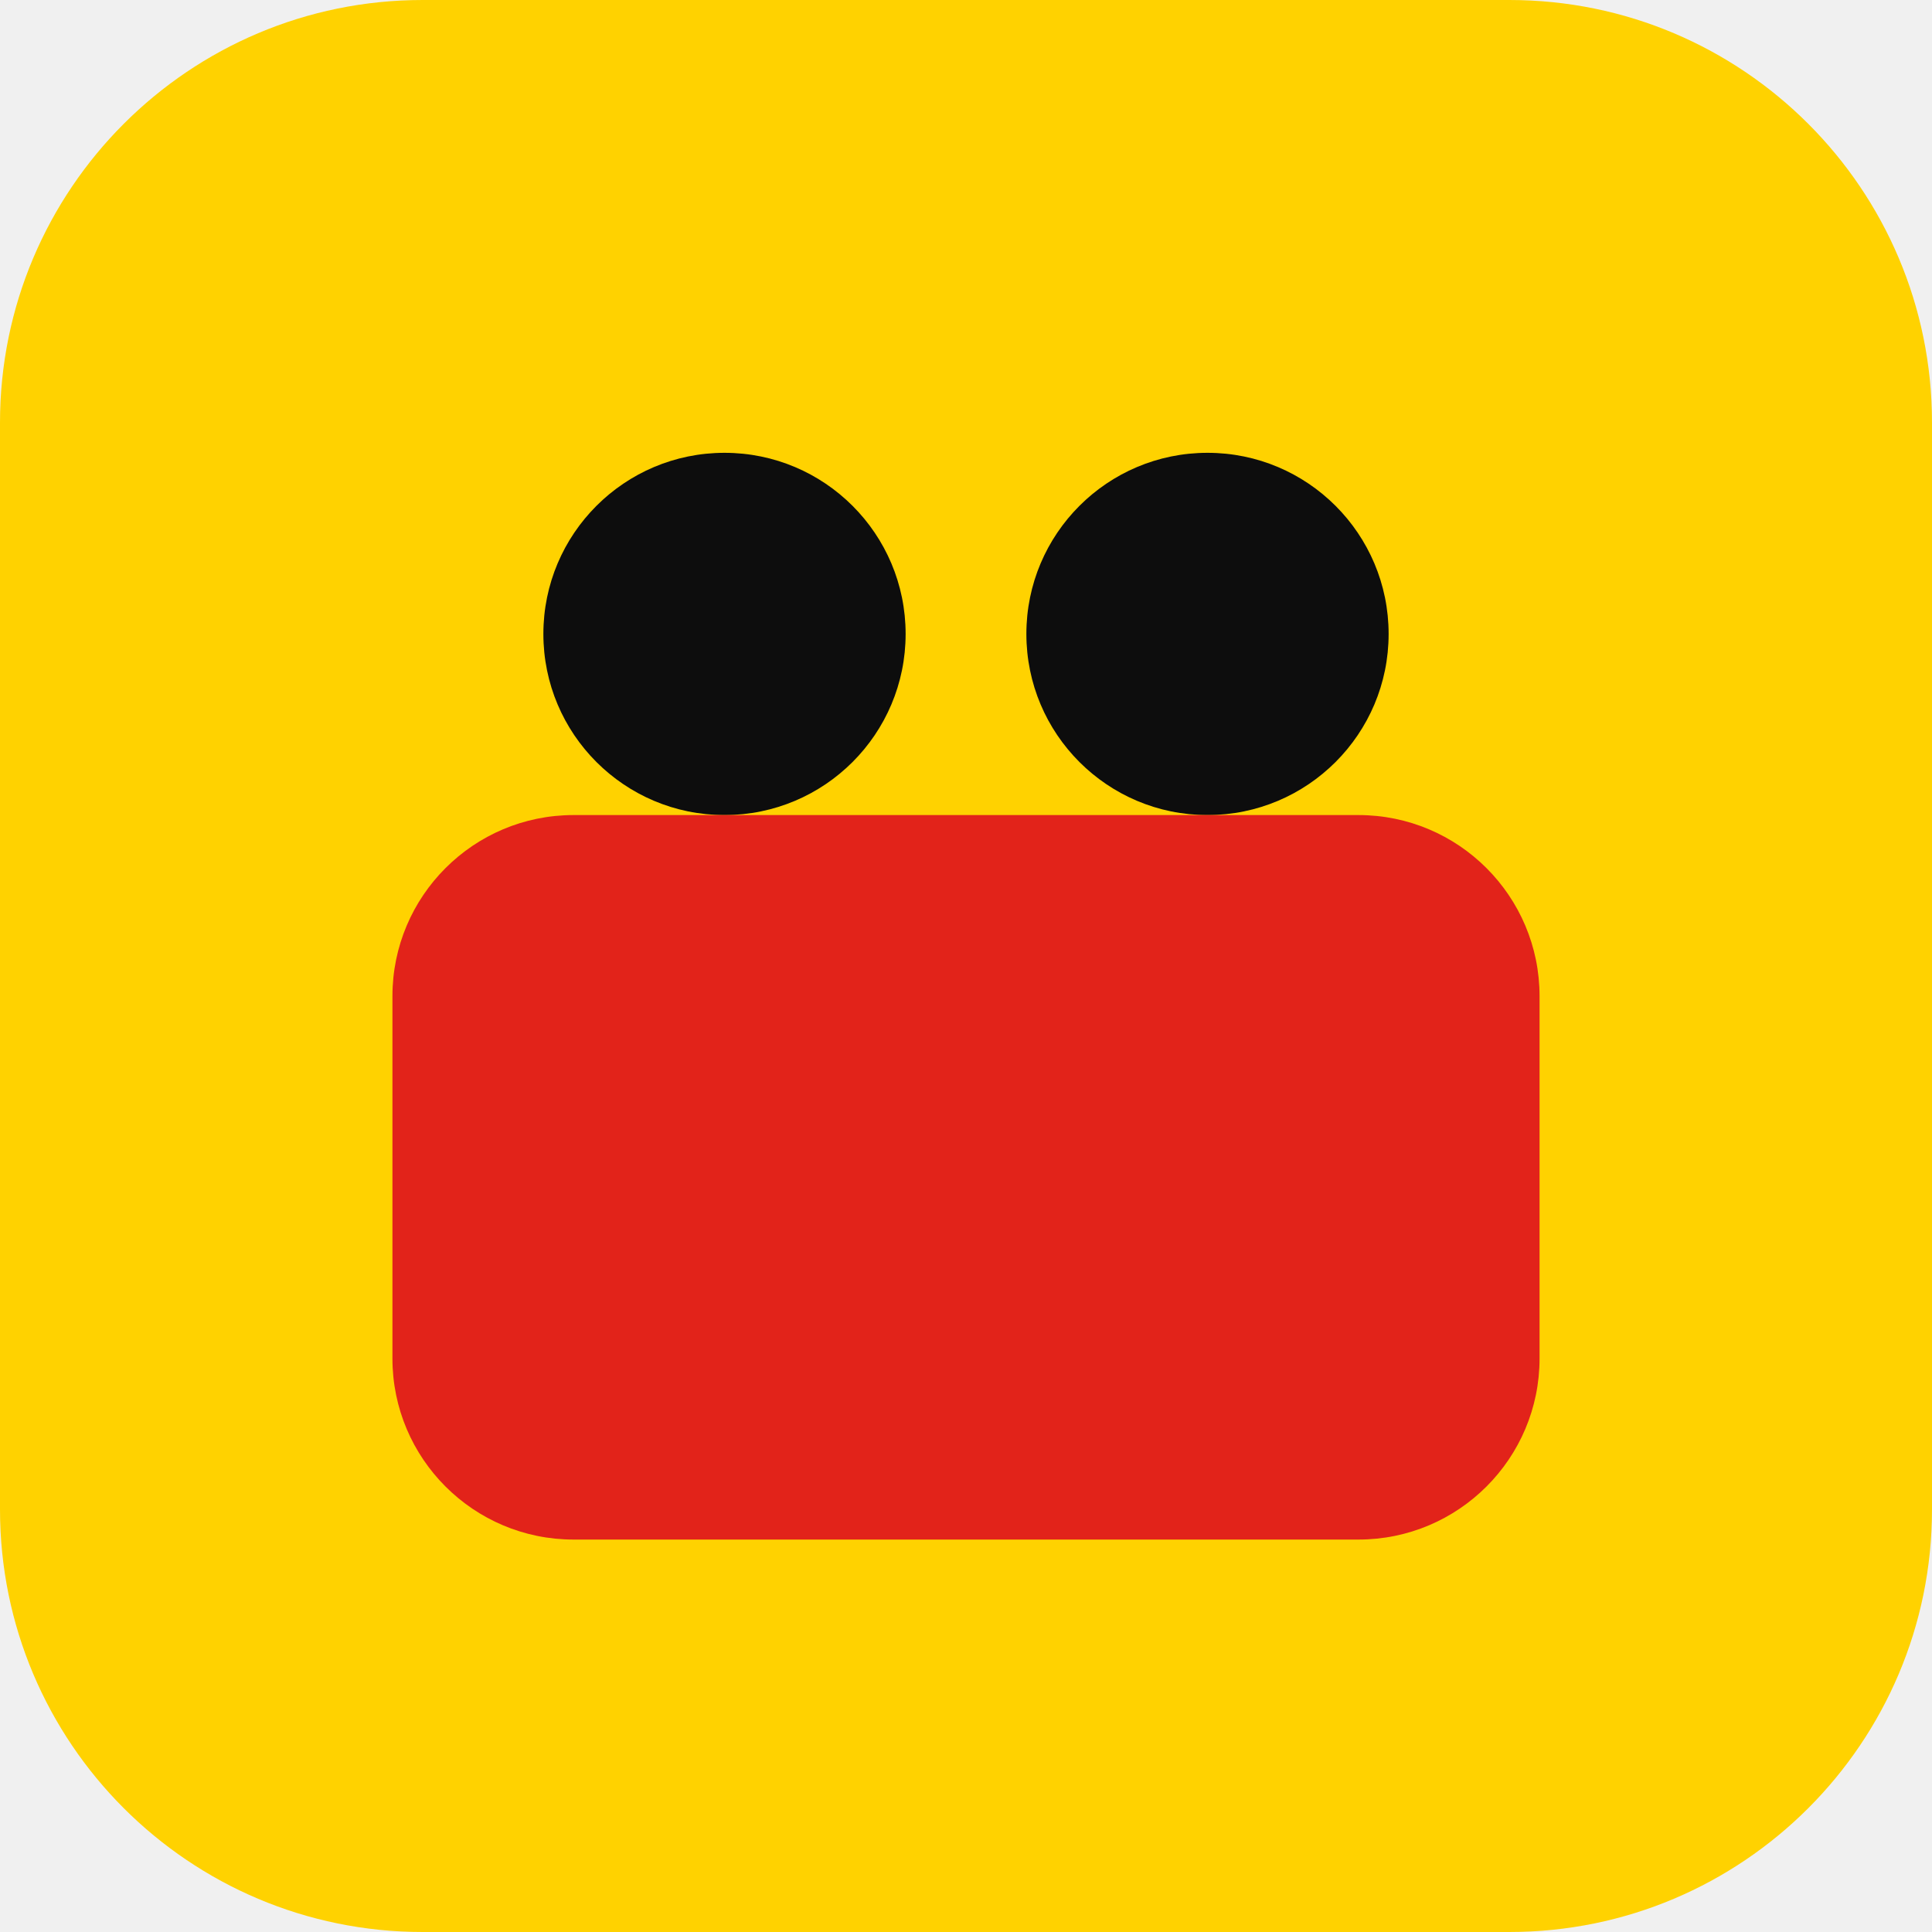
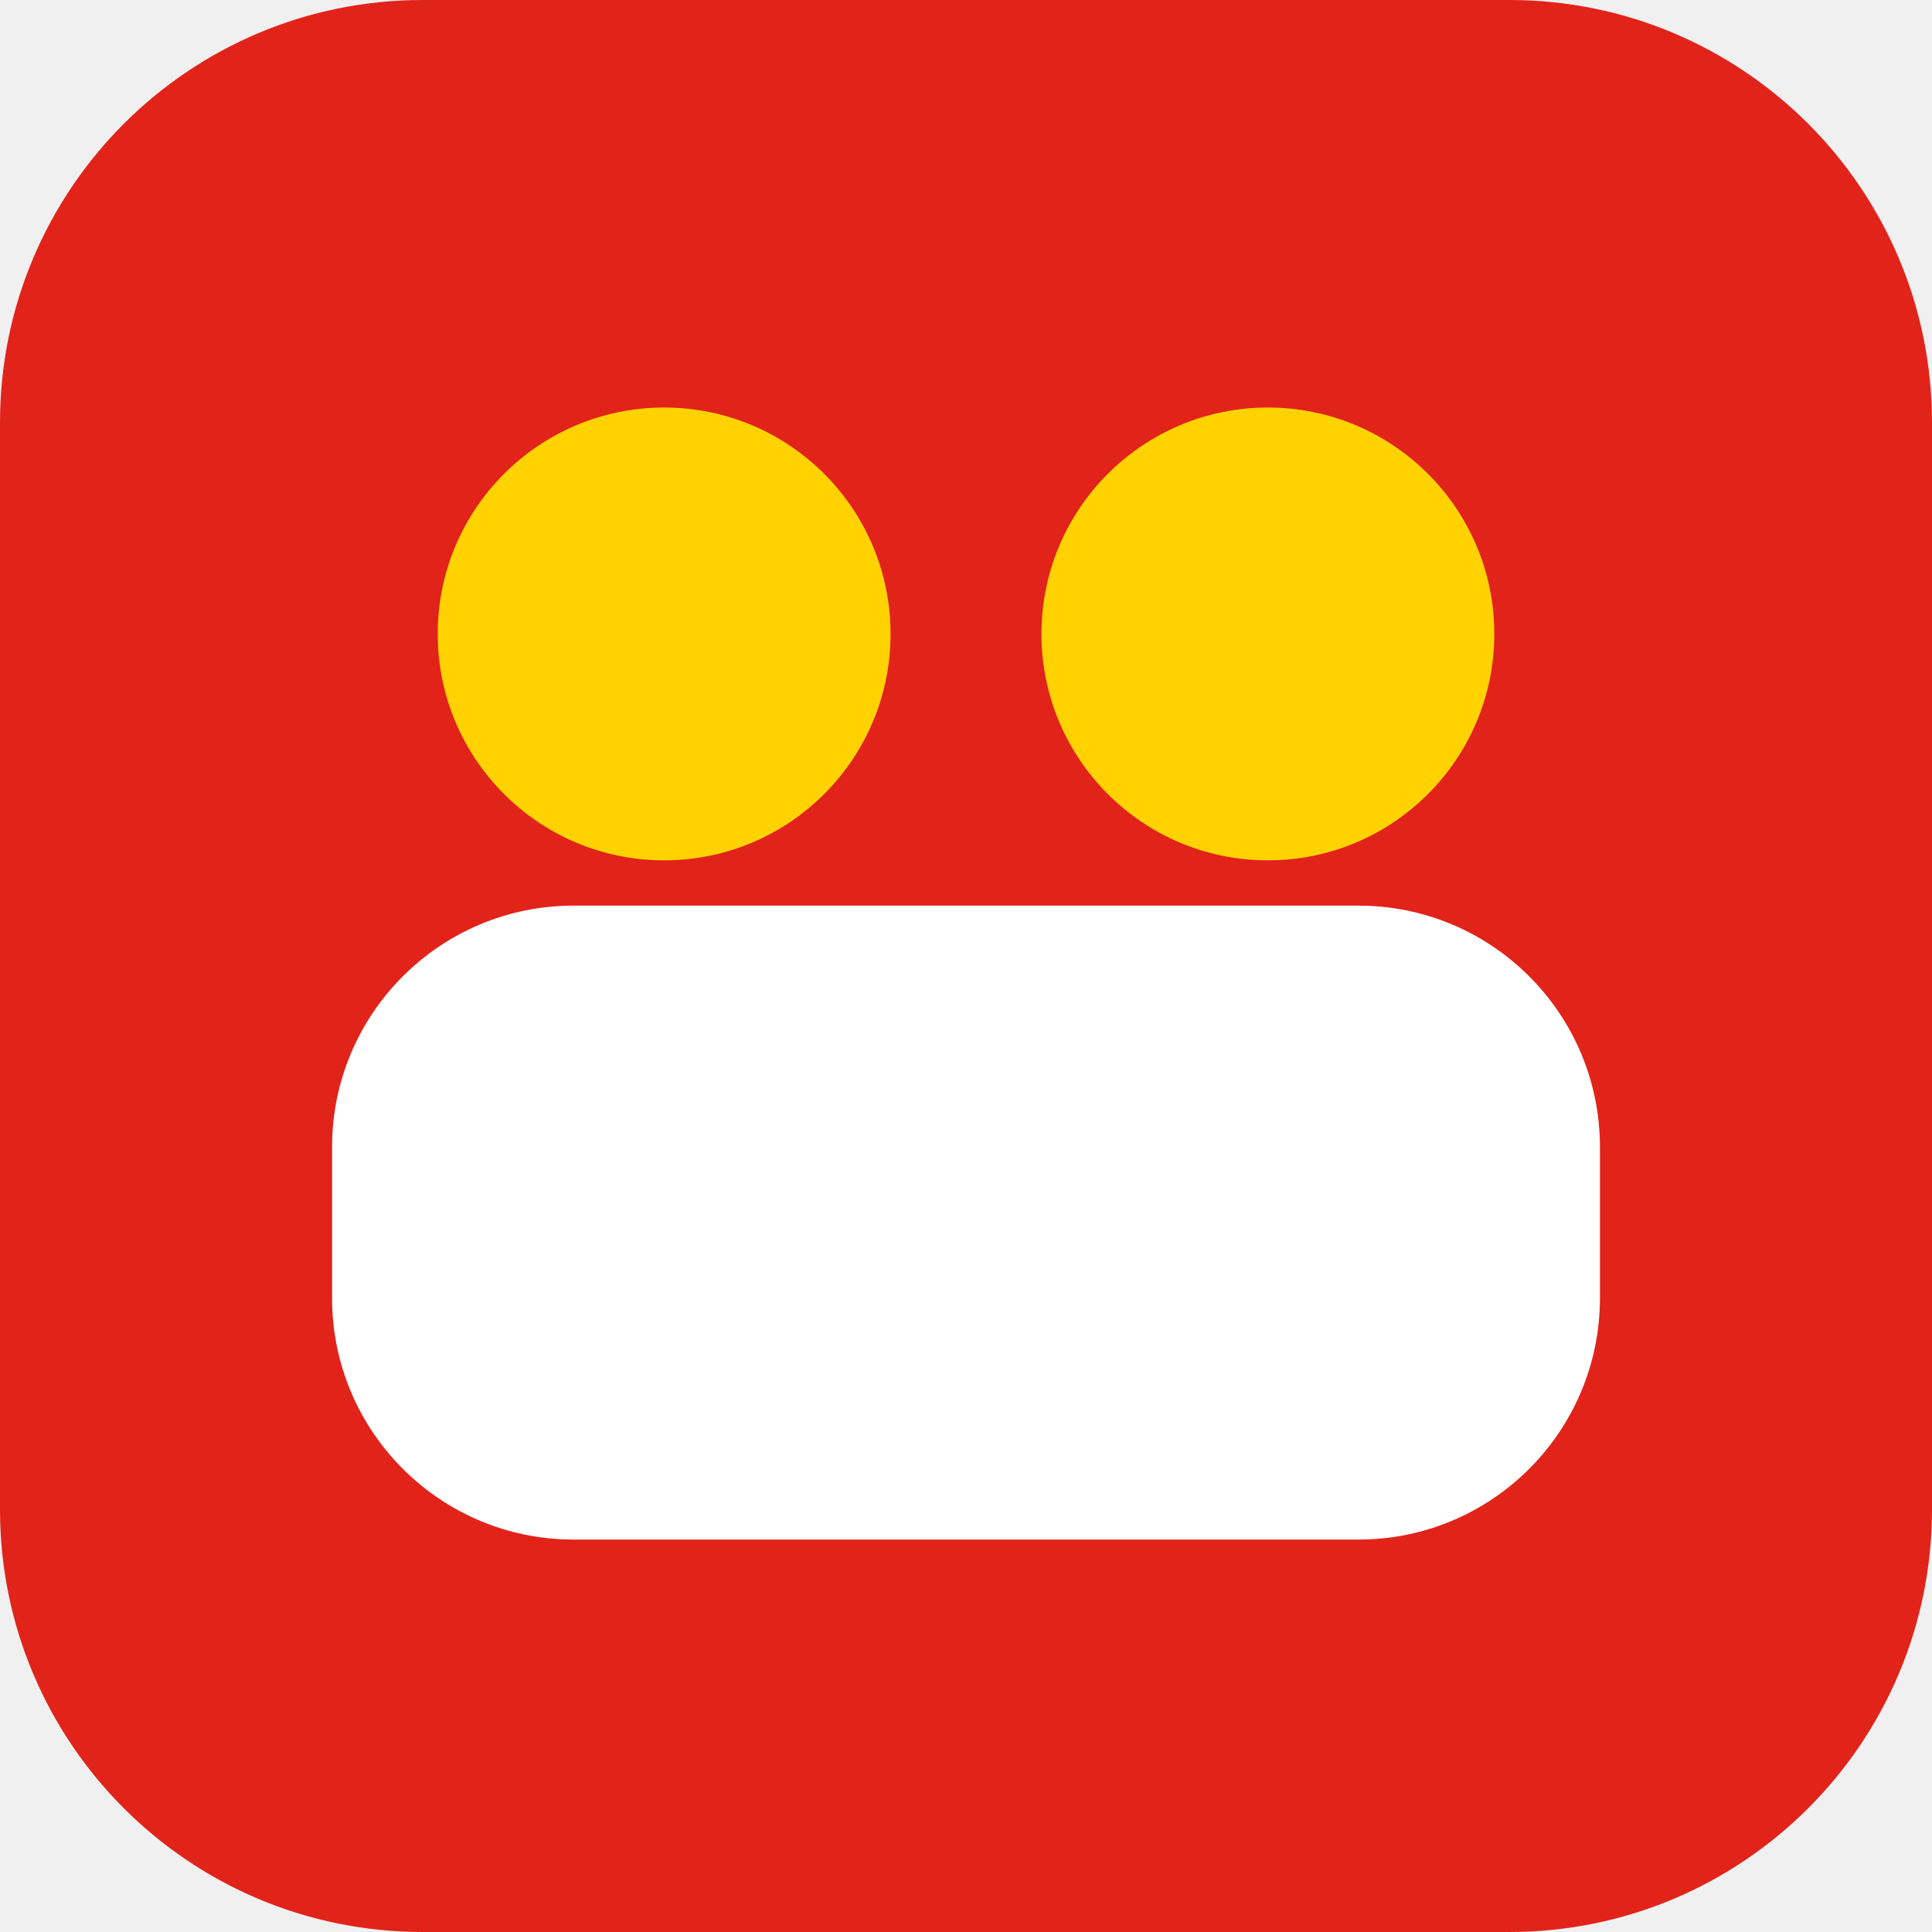
<svg xmlns="http://www.w3.org/2000/svg" viewBox="0 0 64 64">
-   <rect x="0" y="0" width="64" height="64" rx="14" fill="#FFD200" />
-   <circle cx="24" cy="21" r="6" fill="#0D0D0D" />
-   <circle cx="40" cy="21" r="6" fill="#0D0D0D" />
-   <rect x="13" y="27" width="38" height="24" rx="6" fill="#E2231A" />
+   <rect x="0" y="0" width="64" height="64" rx="14" fill="#E2231A" />
+   <circle cx="22" cy="21" r="7.5" fill="#FFD200" />
+   <circle cx="42" cy="21" r="7.5" fill="#FFD200" />
+   <rect x="11" y="30" width="42" height="21" rx="8" fill="#FFFFFF" />
</svg>
